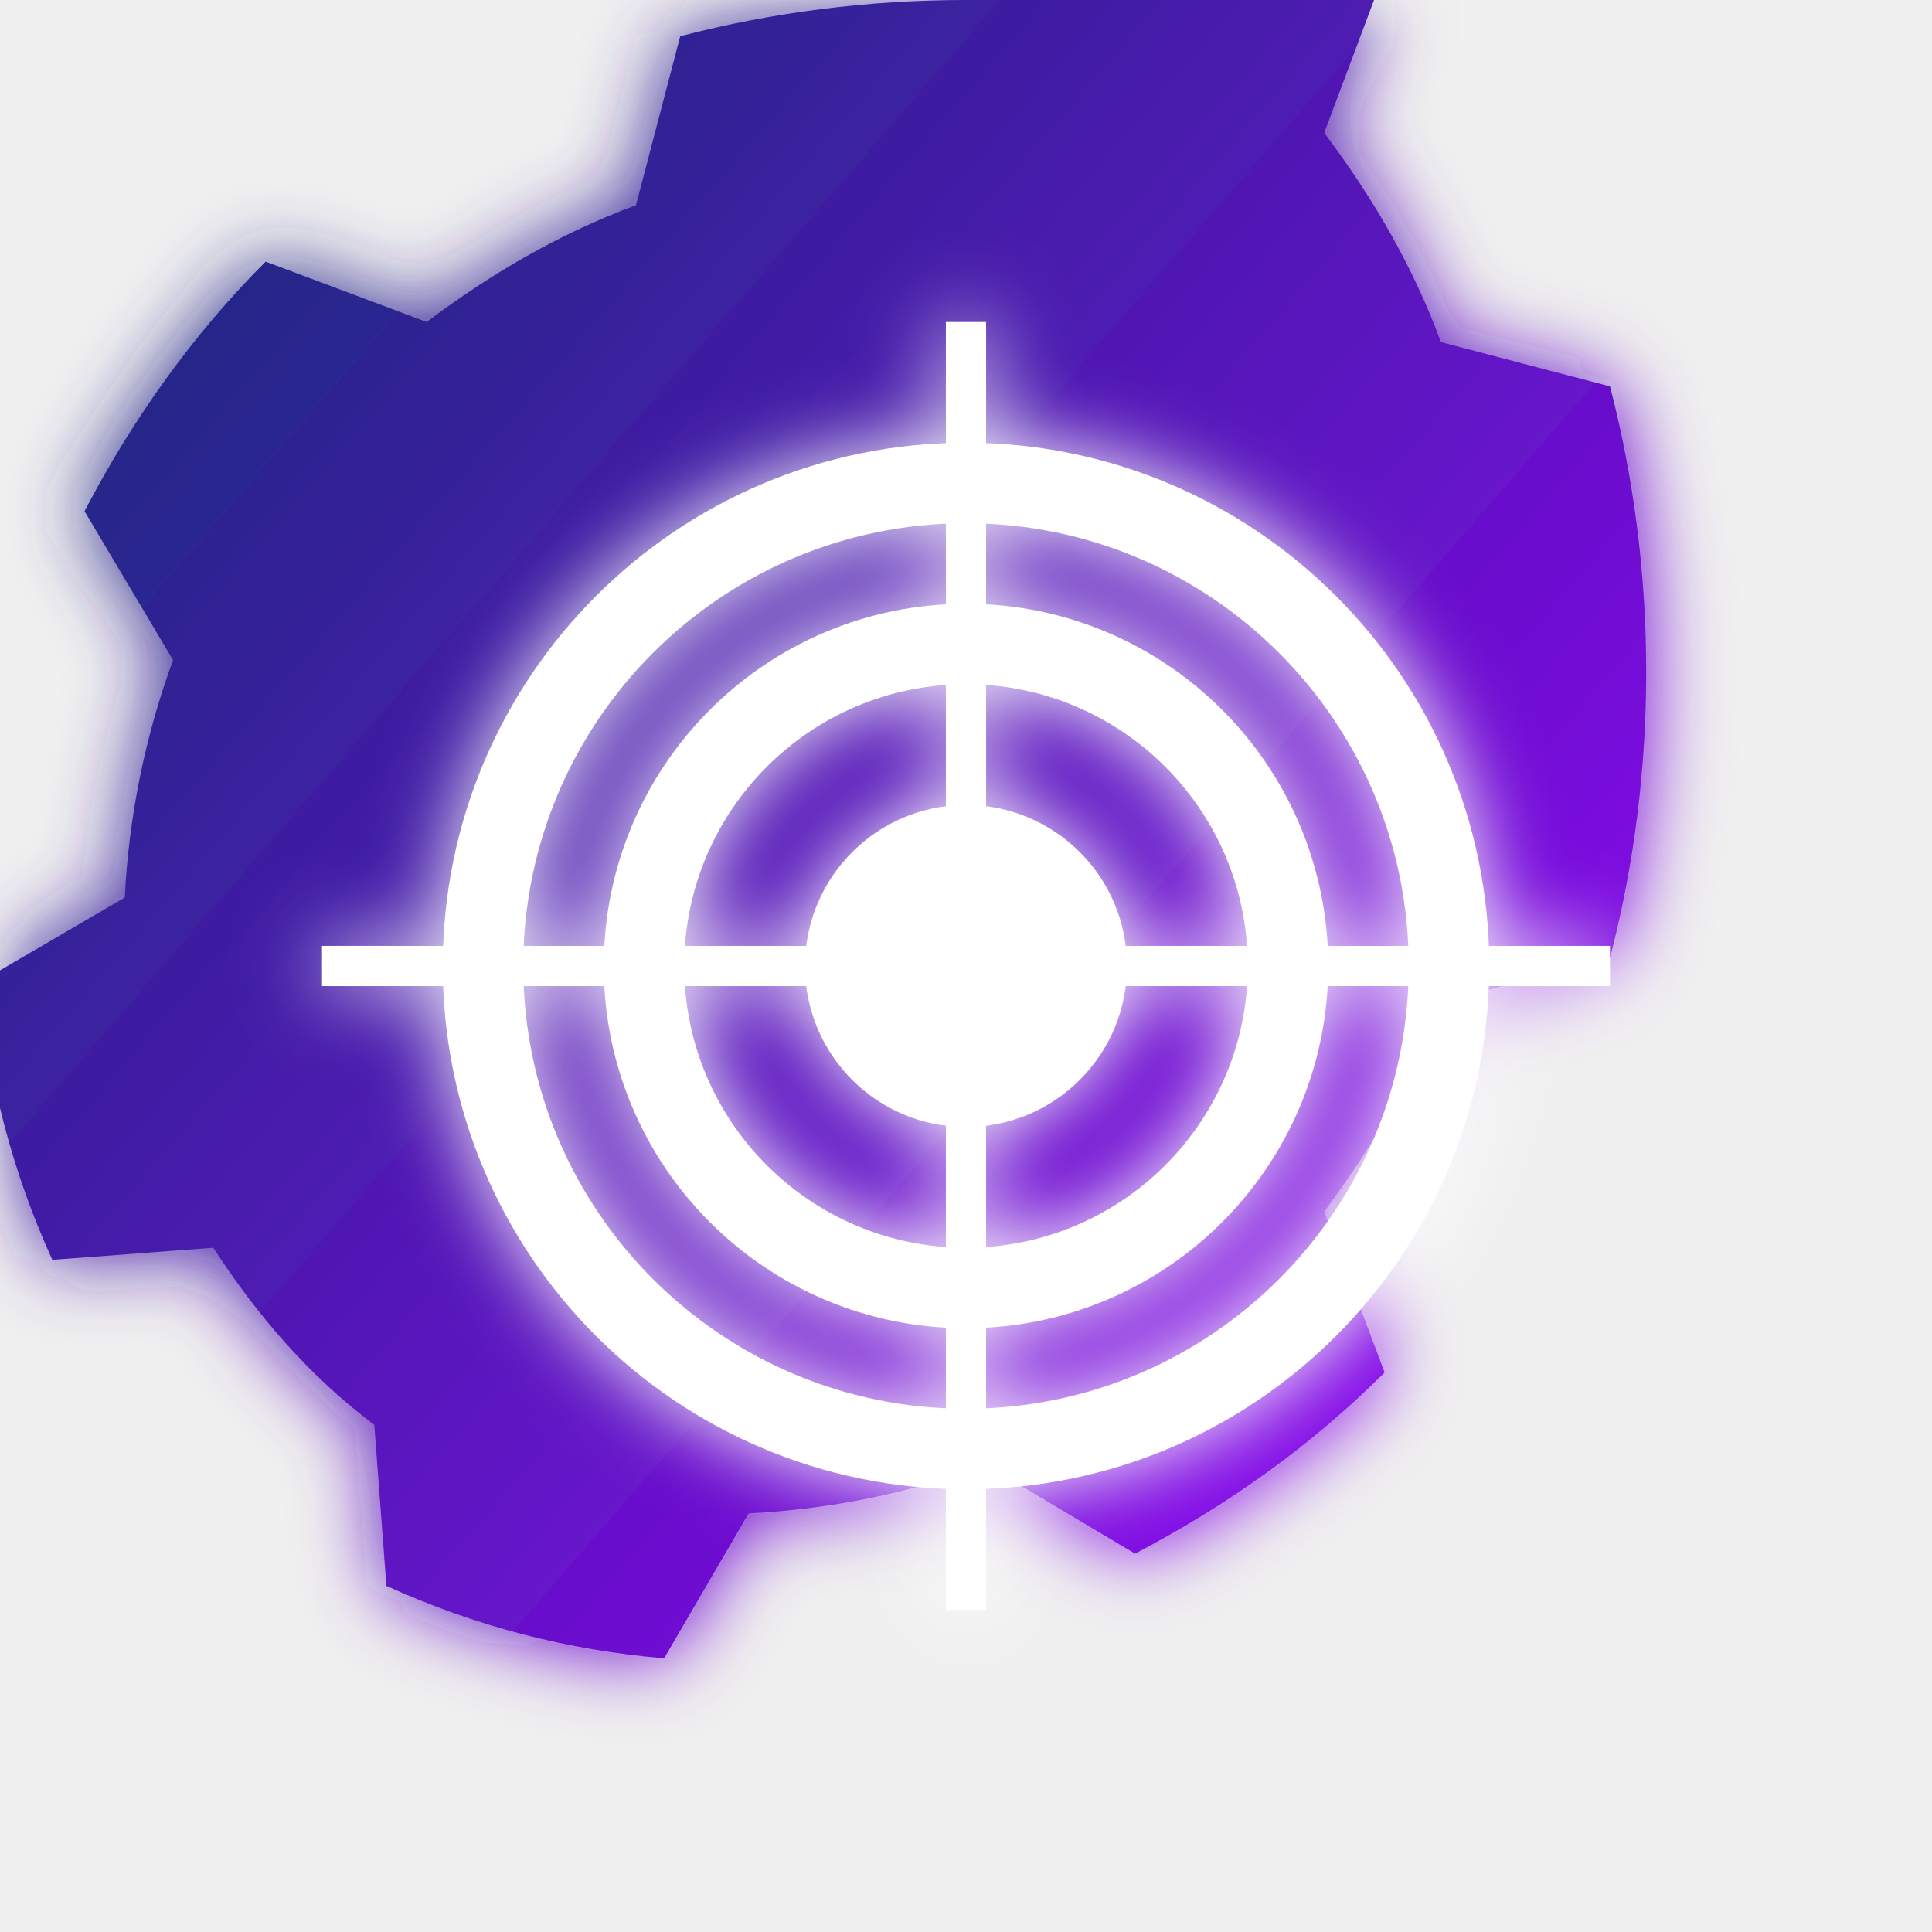
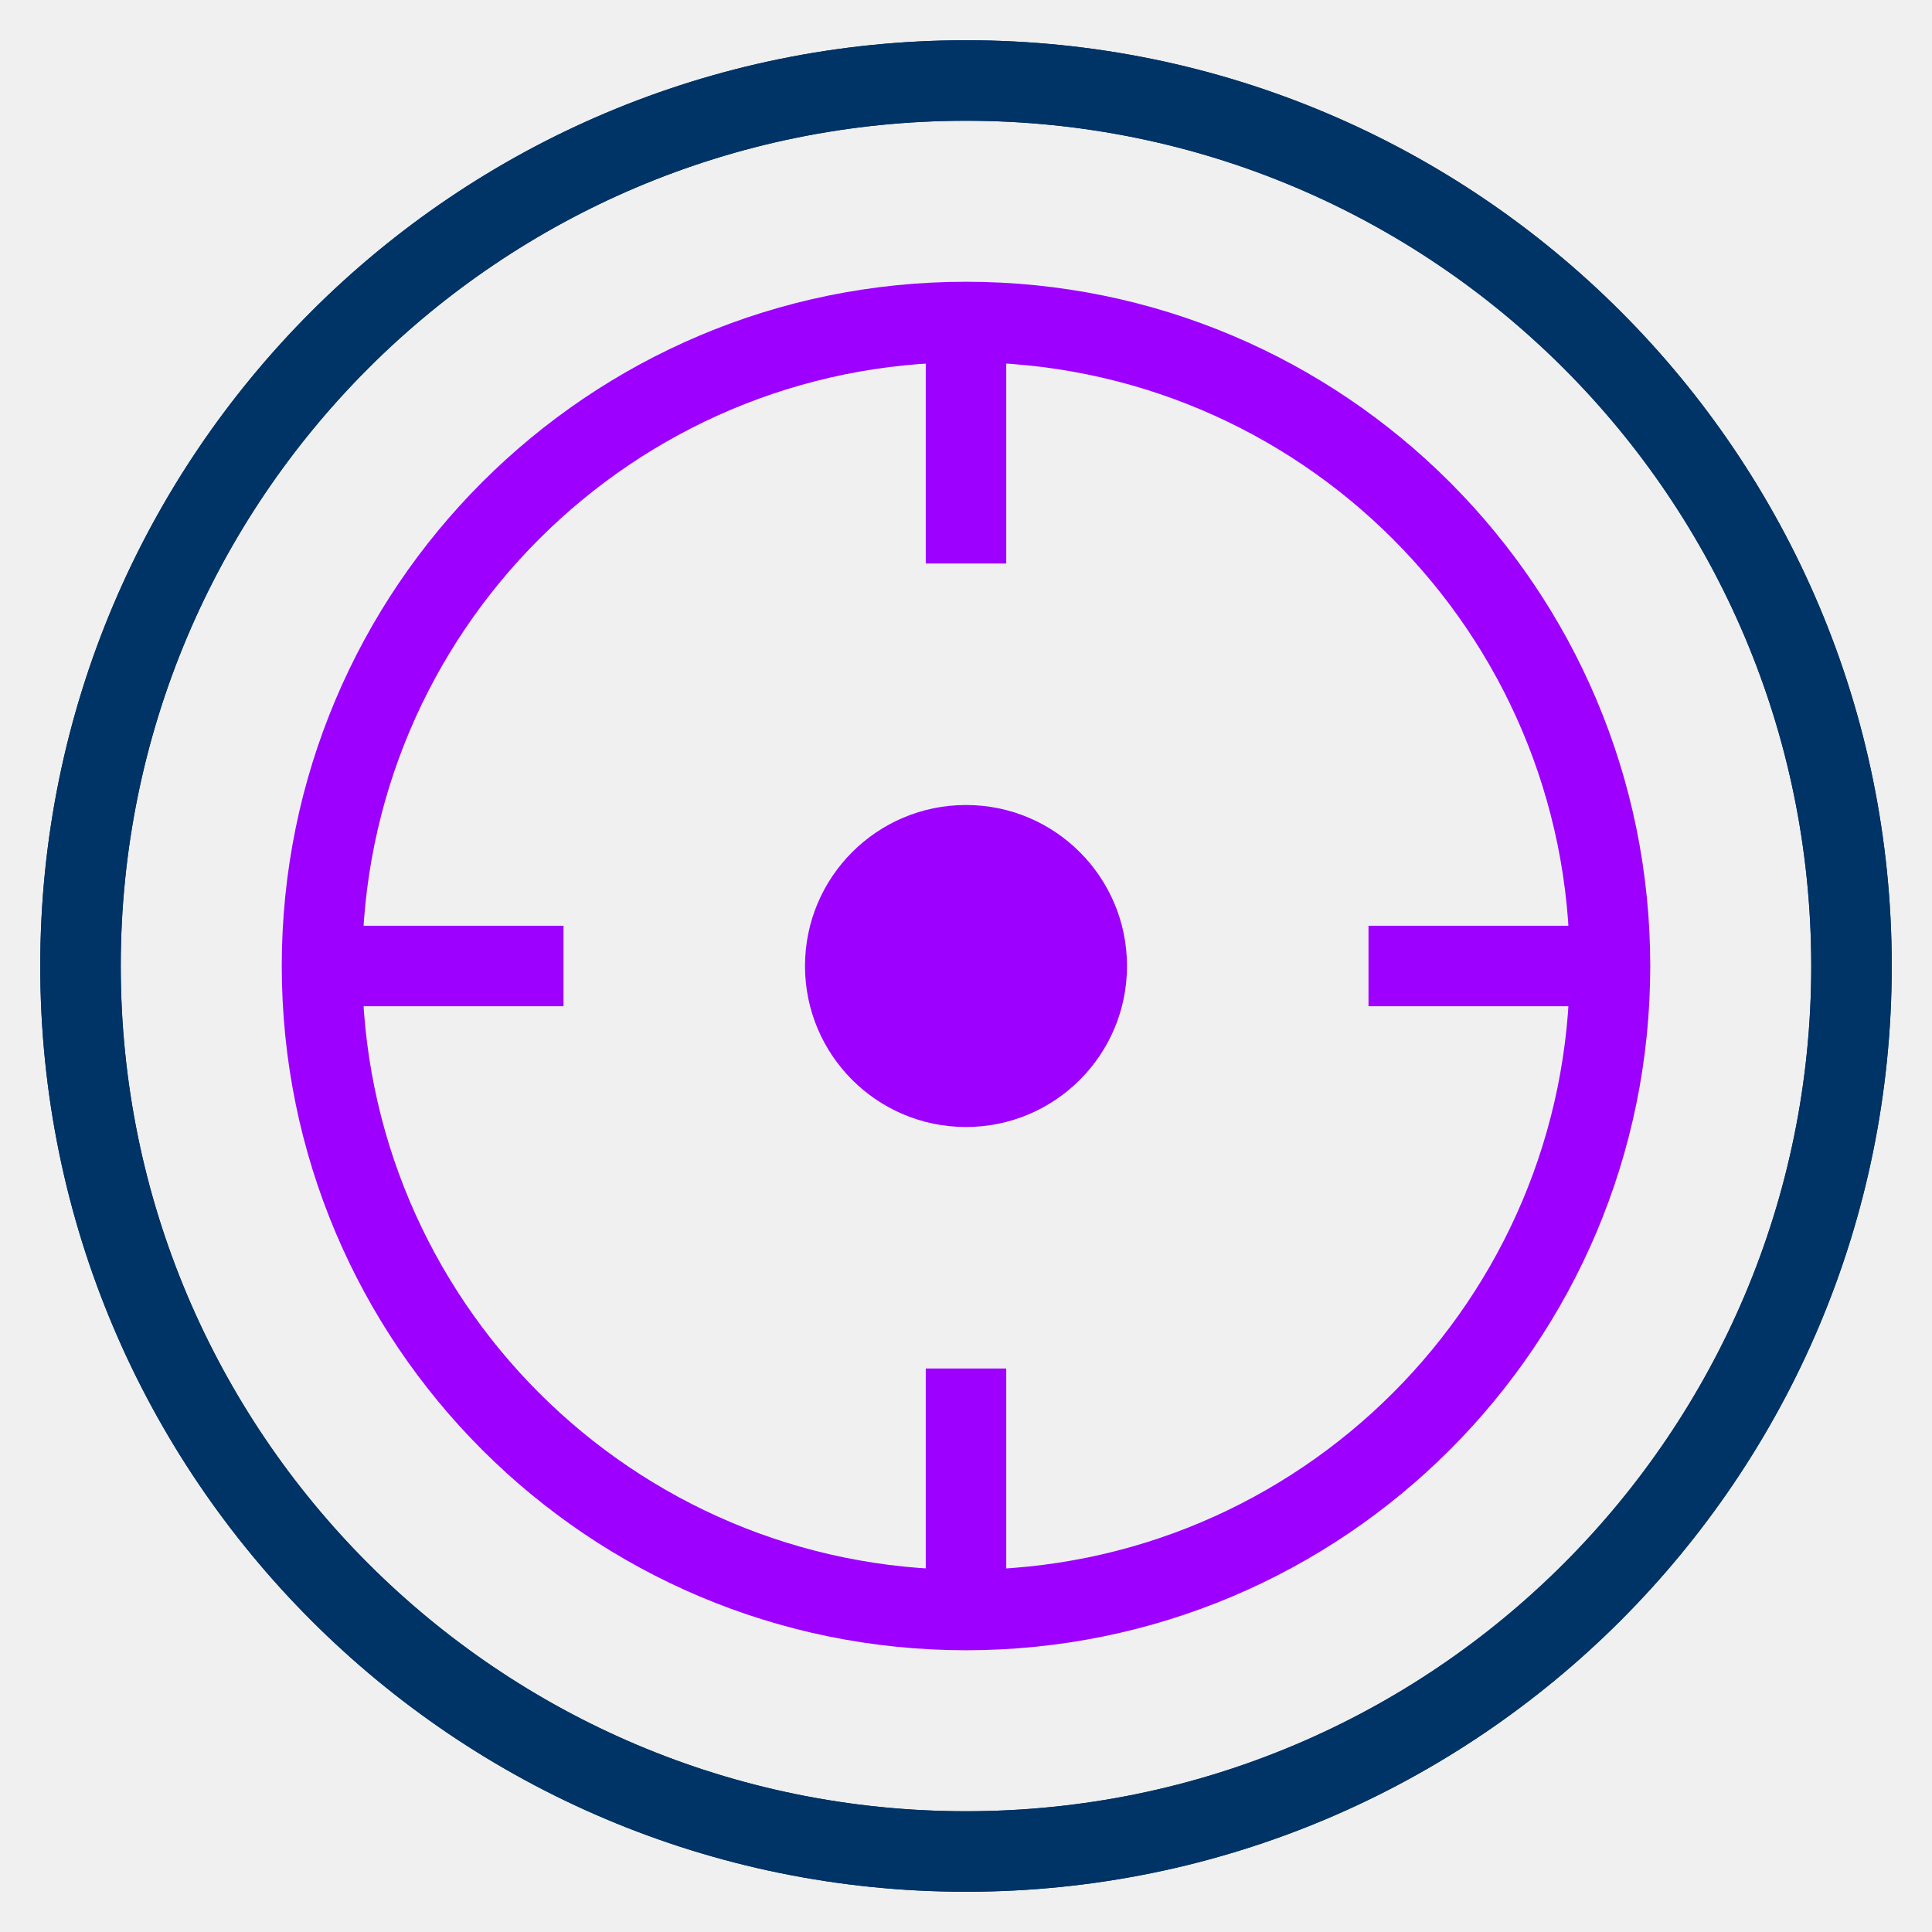
- <svg xmlns="http://www.w3.org/2000/svg" width="48" height="48" viewBox="0 0 48 48">
-   <defs>
-     <linearGradient id="logoGradient" x1="0%" y1="0%" x2="100%" y2="100%">
-       <stop offset="0%" style="stop-color:#003366;stop-opacity:1" />
-       <stop offset="100%" style="stop-color:#9D00FF;stop-opacity:1" />
-     </linearGradient>
-     <filter id="glow">
-       <feGaussianBlur stdDeviation="1" result="coloredBlur" />
-       <feMerge>
-         <feMergeNode in="coloredBlur" />
-         <feMergeNode in="SourceGraphic" />
-       </feMerge>
-     </filter>
-   </defs>
-   <g filter="url(#glow)">
-     <path d="M24 0c-2.4 0-4.8.3-7.1.9l-1.1 4.2c-1.9.7-3.6 1.7-5.2 2.9l-4-1.5c-1.8 1.8-3.3 3.9-4.5 6.2l2.2 3.7c-.7 1.9-1.1 3.9-1.2 5.9l-3.6 2.1c.2 2.4.8 4.7 1.8 6.9l4-.3c1.1 1.7 2.4 3.2 4 4.4l.3 4c2.2 1 4.5 1.6 6.9 1.8l2.1-3.6c2 -.1 4-.5 5.9-1.2l3.7 2.2c2.3-1.2 4.4-2.7 6.2-4.5l-1.5-4c1.2-1.6 2.2-3.3 2.9-5.2l4.2-1.1c.6-2.3.9-4.7.9-7.1 0-2.4-.3-4.8-.9-7.1l-4.2-1.1c-.7-1.9-1.7-3.6-2.9-5.2l1.5-4c-1.8-1.8-3.9-3.3-6.2-4.5l-3.7 2.2c-1.9-.7-3.9-1.1-5.9-1.2l-2.1-3.6z" fill="url(#logoGradient)" />
-   </g>
-   <g transform="translate(24,24)" filter="url(#glow)">
-     <circle r="12" fill="none" stroke="#ffffff" stroke-width="2" />
-     <circle r="8" fill="none" stroke="#ffffff" stroke-width="2" />
-     <circle r="4" fill="#ffffff" />
-     <path d="M-16 0h32M0 -16v32" stroke="#ffffff" stroke-width="1" />
-   </g>
-   <style>
-     @keyframes pulse {
-       0% { opacity: 0.8; transform: scale(1); }
-       50% { opacity: 1; transform: scale(1.05); }
-       100% { opacity: 0.8; transform: scale(1); }
-     }
-     g { animation: pulse 2s infinite ease-in-out; }
-   </style>
+ <svg xmlns="http://www.w3.org/2000/svg" width="48" height="48" viewBox="0 0 48 48" fill="none">
+   <circle cx="24" cy="24" r="22" stroke="#003366" stroke-width="2" fill="none" />
+   <path d="M24 2A22 22 0 1 0 24 46 22 22 0 1 0 24 2" stroke="#003366" stroke-width="2" fill="none" />
+   <circle cx="24" cy="24" r="16" stroke="#9D00FF" stroke-width="2" fill="none">
+     <animate attributeName="r" values="16;14;16" dur="2s" repeatCount="indefinite" />
+     <animate attributeName="opacity" values="1;0.6;1" dur="2s" repeatCount="indefinite" />
+   </circle>
+   <circle cx="24" cy="24" r="4" fill="#9D00FF">
+     <animate attributeName="r" values="4;3;4" dur="2s" repeatCount="indefinite" />
+     <animate attributeName="opacity" values="1;0.8;1" dur="2s" repeatCount="indefinite" />
+   </circle>
+   <line x1="24" y1="8" x2="24" y2="14" stroke="#9D00FF" stroke-width="2">
+     <animate attributeName="opacity" values="1;0.5;1" dur="2s" repeatCount="indefinite" />
+   </line>
+   <line x1="24" y1="34" x2="24" y2="40" stroke="#9D00FF" stroke-width="2">
+     <animate attributeName="opacity" values="1;0.5;1" dur="2s" repeatCount="indefinite" />
+   </line>
+   <line x1="8" y1="24" x2="14" y2="24" stroke="#9D00FF" stroke-width="2">
+     <animate attributeName="opacity" values="1;0.5;1" dur="2s" repeatCount="indefinite" />
+   </line>
+   <line x1="34" y1="24" x2="40" y2="24" stroke="#9D00FF" stroke-width="2">
+     <animate attributeName="opacity" values="1;0.5;1" dur="2s" repeatCount="indefinite" />
+   </line>
</svg>
